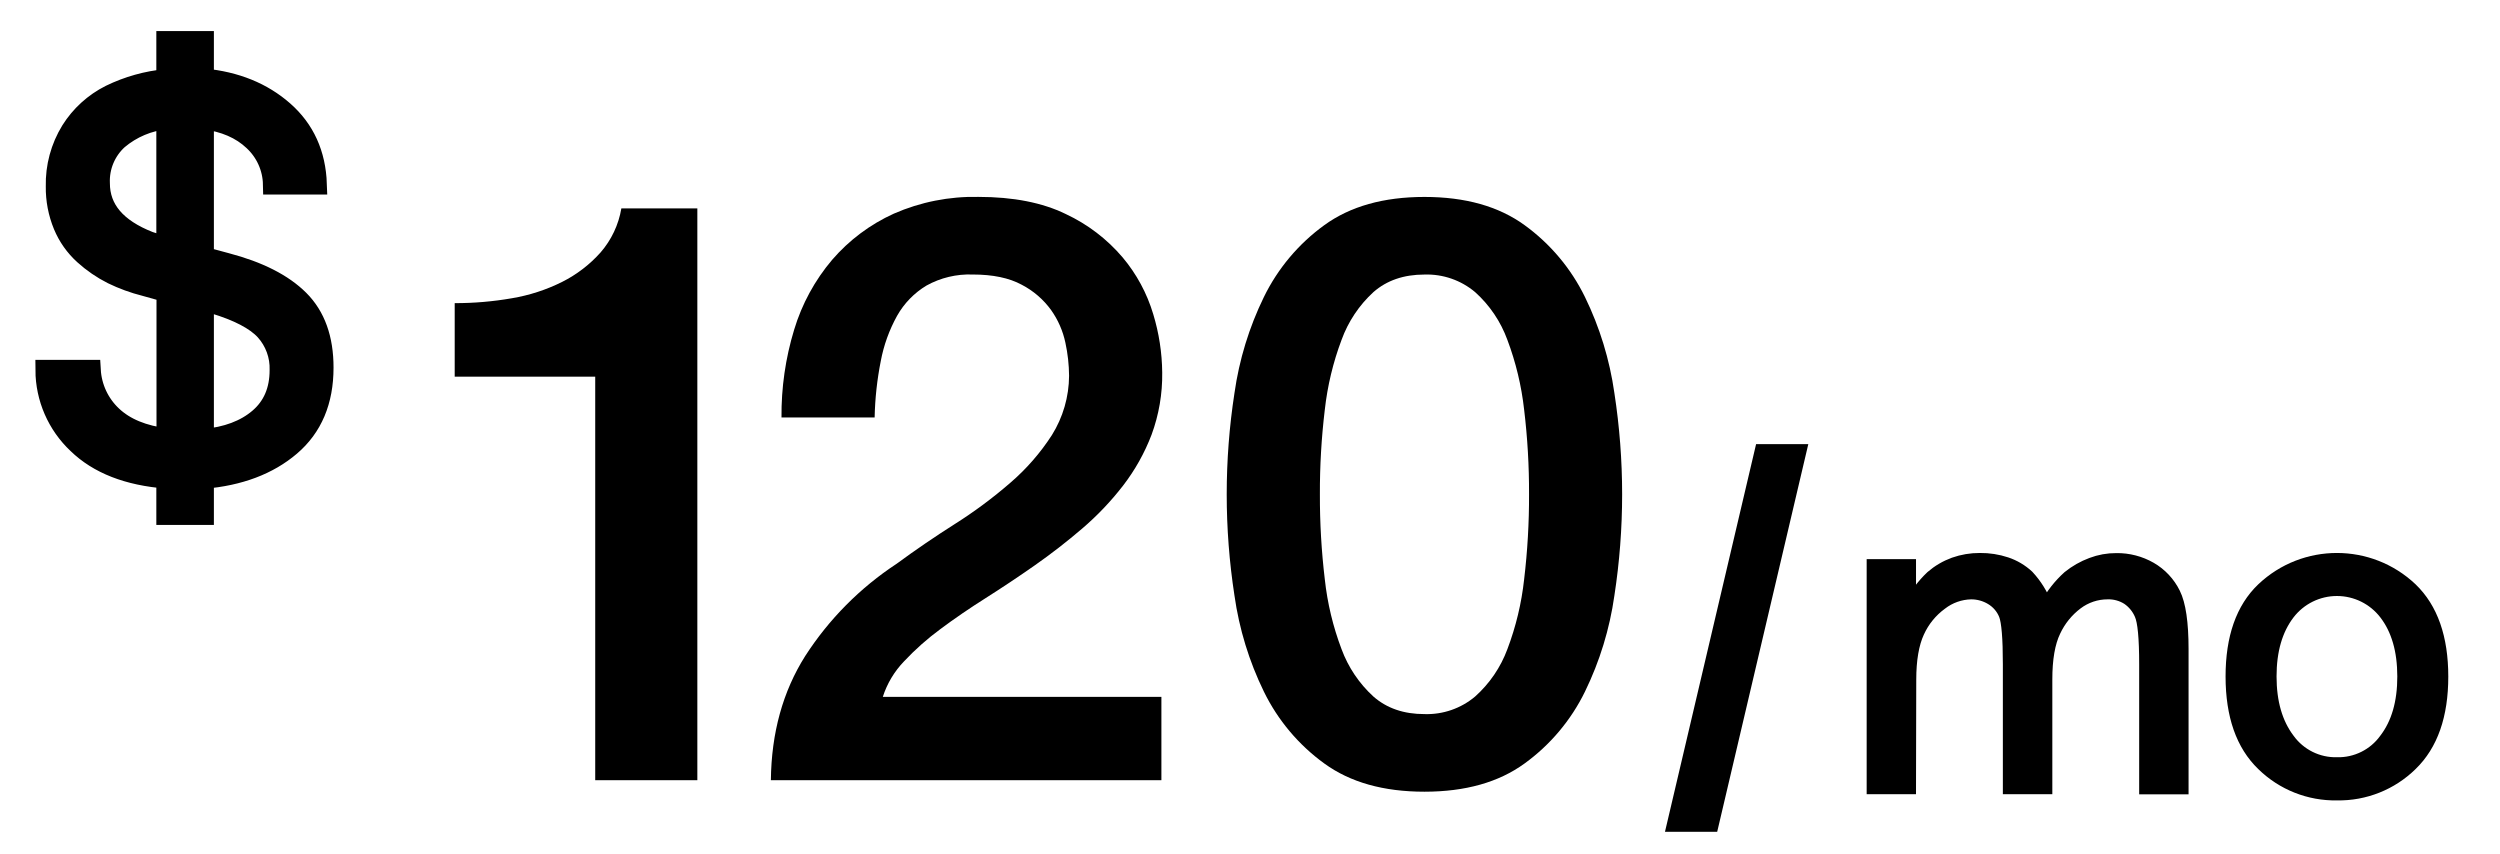
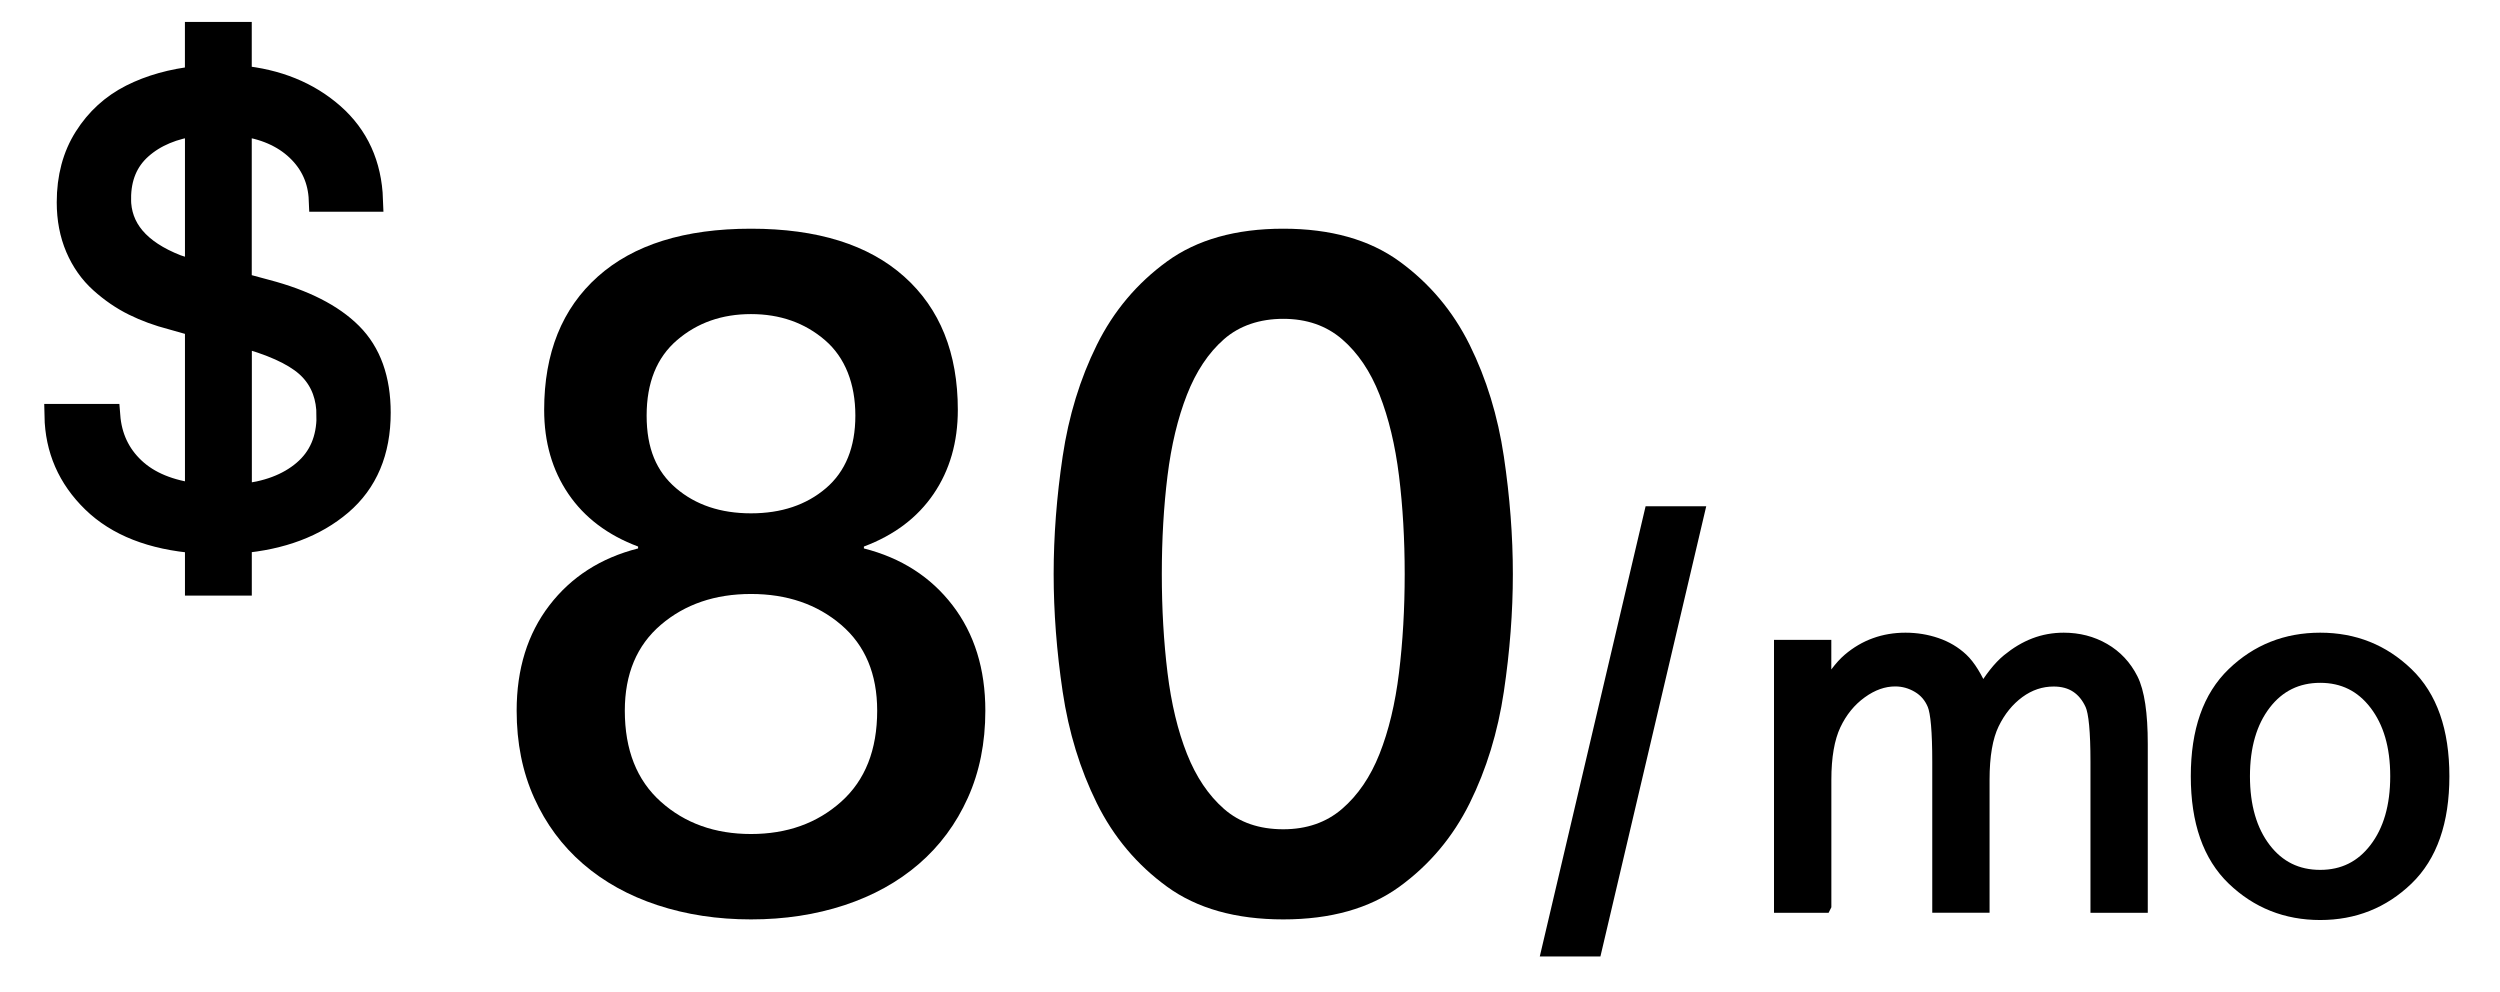
- <svg xmlns="http://www.w3.org/2000/svg" viewBox="0 0 612 209">
+ <svg xmlns="http://www.w3.org/2000/svg" id="a" viewBox="0 0 527 209">
  <defs>
-     <style>.a,.b{stroke:#000;stroke-miterlimit:10;}.a{stroke-width:5px;}.b{stroke-width:3px;}</style>
+     <style>.b{stroke-width:3px;}.b,.c{stroke:#000;stroke-miterlimit:10;}.c{stroke-width:5px;}</style>
  </defs>
-   <path class="a" d="M49.86,126H40.77v-8.89Q26.61,116,19,108.6a24.85,24.85,0,0,1-7.83-18h11a16.71,16.71,0,0,0,5.26,11.24q4.74,4.47,13.38,5.52V71.48L35.51,70a41.23,41.23,0,0,1-8-2.92,31.25,31.25,0,0,1-6.91-4.74,20.09,20.09,0,0,1-5.07-7.18,24,24,0,0,1-1.82-9.51A24.87,24.87,0,0,1,17.39,32,24.07,24.07,0,0,1,27,23.26,39.77,39.77,0,0,1,40.77,19.4V10.11h9.09v9.16q11.76,1.11,19.52,7.92t8.14,17.93H66.87a15,15,0,0,0-4.8-10.69q-4.55-4.32-12.21-5.29V62.91l5.52,1.49q11.88,3.12,17.83,9.06T79.15,90q0,12.27-8.09,19.16t-21.2,8ZM24.4,44.86q0,9.54,12.08,14.28c1.69.57,3.12,1,4.29,1.37V29.14a21.65,21.65,0,0,0-11.89,5A13.69,13.69,0,0,0,24.4,44.86ZM68.5,90.64a13.82,13.82,0,0,0-3.57-9.77Q61.35,77,52.26,74.27c-1.08-.25-1.88-.47-2.4-.64v33.89q8.51-.76,13.57-5.09T68.5,90.64Z" />
-   <path d="M111.31,74.21a80.39,80.39,0,0,0,14-1.2,43.65,43.65,0,0,0,12.3-4,31.59,31.59,0,0,0,9.4-7.2,22,22,0,0,0,5.1-10.8h18.6V191h-25V92.21h-34.4Z" />
-   <path d="M284.31,191h-95.6q.19-17.4,8.4-30.4a76.81,76.81,0,0,1,22.4-22.6q6.8-5,14.2-9.7a112.1,112.1,0,0,0,13.6-10.1,54,54,0,0,0,10.2-11.7,27.7,27.7,0,0,0,4.2-14.5,39.67,39.67,0,0,0-.9-8.1,21.48,21.48,0,0,0-3.5-8,20.57,20.57,0,0,0-7.2-6.2q-4.61-2.5-12-2.5a21.66,21.66,0,0,0-11.3,2.7,20.21,20.21,0,0,0-7.2,7.4,36.94,36.94,0,0,0-4,11.1,79.67,79.67,0,0,0-1.5,13.8h-22.8a71.53,71.53,0,0,1,3.1-21.5,47.79,47.79,0,0,1,9.3-17.1,43.85,43.85,0,0,1,15.1-11.3,49,49,0,0,1,20.7-4.1q12.8,0,21.4,4.2A41.11,41.11,0,0,1,274.81,63a38.9,38.9,0,0,1,7.5,13.9,50.71,50.71,0,0,1,2.2,14.3,42.33,42.33,0,0,1-2.6,15.2,49,49,0,0,1-7,12.5,70.75,70.75,0,0,1-10,10.5q-5.6,4.8-11.6,9t-12,8q-6,3.79-11.1,7.6a65,65,0,0,0-8.9,7.9,22.38,22.38,0,0,0-5.2,8.7h68.2Z" />
-   <path d="M348.71,48.21q15,0,24.5,6.9A47.44,47.44,0,0,1,388,72.71a78.77,78.77,0,0,1,7.2,23.5,162.8,162.8,0,0,1,0,49.6,78.77,78.77,0,0,1-7.2,23.5,47.44,47.44,0,0,1-14.8,17.6q-9.49,6.9-24.5,6.9t-24.5-6.9a47.44,47.44,0,0,1-14.8-17.6,78.77,78.77,0,0,1-7.2-23.5,162.8,162.8,0,0,1,0-49.6,78.77,78.77,0,0,1,7.2-23.5,47.44,47.44,0,0,1,14.8-17.6Q333.71,48.21,348.71,48.21Zm0,126.6a18.33,18.33,0,0,0,12.4-4.3,29.13,29.13,0,0,0,7.9-11.6,69.42,69.42,0,0,0,4.1-17.1,171.32,171.32,0,0,0,1.2-20.8,168.93,168.93,0,0,0-1.2-20.7,70.78,70.78,0,0,0-4.1-17.1,29.09,29.09,0,0,0-7.9-11.7,18.33,18.33,0,0,0-12.4-4.3q-7.6,0-12.5,4.3a29.54,29.54,0,0,0-7.8,11.7,70.78,70.78,0,0,0-4.1,17.1,168.93,168.93,0,0,0-1.2,20.7,171.32,171.32,0,0,0,1.2,20.8,69.42,69.42,0,0,0,4.1,17.1,29.58,29.58,0,0,0,7.8,11.6Q341.12,174.82,348.71,174.81Z" />
-   <path class="b" d="M431.08,110.22h9.7l-21.6,91.9h-9.7Z" />
-   <path class="b" d="M467.54,192.92h-9.08V138.38h9.08v9.87a26.35,26.35,0,0,1,5.3-7.08,17.61,17.61,0,0,1,5.49-3.23,18.69,18.69,0,0,1,6.35-1.07,19.81,19.81,0,0,1,6.44,1,14.52,14.52,0,0,1,5.32,3.15,21.87,21.87,0,0,1,4.45,7.18,25.82,25.82,0,0,1,5.49-7A20.26,20.26,0,0,1,512,138a16.82,16.82,0,0,1,6.08-1.1,16.42,16.42,0,0,1,8.39,2.17,14.54,14.54,0,0,1,5.79,6.18q2,4,2,13.62v34.08h-9.09V162.6q0-9.61-1.15-12.16a8.87,8.87,0,0,0-3.18-3.88,8.73,8.73,0,0,0-4.91-1.34,12.43,12.43,0,0,0-7.49,2.51,17.93,17.93,0,0,0-5.48,6.77q-2.06,4.25-2.05,11.91v26.51H491.8V162.63q0-9.6-1-12.14a8.07,8.07,0,0,0-3.35-3.91,9.47,9.47,0,0,0-4.93-1.36,12.33,12.33,0,0,0-7.3,2.59,17.47,17.47,0,0,0-5.62,6.91q-2,4.32-2,11.69Z" />
-   <path class="b" d="M572.1,194.44a25.37,25.37,0,0,1-18.23-7.25q-7.54-7.26-7.55-21.56t7.55-21.51a26.49,26.49,0,0,1,36.42,0q7.55,7.26,7.55,21.51t-7.55,21.56A25.32,25.32,0,0,1,572.1,194.44Zm0-7.57A14.14,14.14,0,0,0,583.9,181q4.47-5.83,4.46-15.41t-4.46-15.36a14.9,14.9,0,0,0-23.64,0q-4.46,5.83-4.46,15.36T560.26,181A14.18,14.18,0,0,0,572.1,186.87Z" />
+   <g>
+     <path class="b" d="M348.08,108.22h9.7l-21.6,91.9h-9.7l21.6-91.9Z" />
+     <path class="b" d="M384.54,190.92h-9.08v-54.54h9.08v9.86c1.86-3.29,3.62-5.65,5.3-7.08,1.68-1.43,3.51-2.51,5.49-3.22,1.99-.72,4.1-1.07,6.35-1.07s4.39,.35,6.45,1.05c2.05,.7,3.82,1.75,5.32,3.15,1.5,1.4,2.98,3.79,4.44,7.18,1.86-3.16,3.69-5.48,5.49-6.96,1.81-1.48,3.66-2.59,5.57-3.32s3.93-1.1,6.08-1.1c3.09,0,5.89,.72,8.4,2.17,2.51,1.45,4.44,3.51,5.79,6.18,1.35,2.67,2.03,7.21,2.03,13.62v34.08h-9.08v-30.32c0-6.41-.38-10.46-1.15-12.16-.77-1.69-1.83-2.99-3.18-3.88-1.35-.89-2.99-1.34-4.92-1.34-2.71,0-5.2,.84-7.49,2.51-2.28,1.68-4.11,3.93-5.48,6.76-1.37,2.83-2.05,6.8-2.05,11.91v26.51h-9.08v-30.29c0-6.41-.35-10.45-1.05-12.15-.7-1.69-1.81-2.99-3.34-3.9-1.53-.91-3.17-1.37-4.93-1.37-2.47,0-4.91,.86-7.3,2.59-2.39,1.73-4.26,4.03-5.62,6.91-1.35,2.88-2.03,6.78-2.03,11.69v26.51Z" />
+     <path class="b" d="M489.1,192.44c-7.13,0-13.21-2.42-18.24-7.25s-7.54-12.02-7.54-21.56,2.51-16.67,7.54-21.51,11.11-7.25,18.24-7.25,13.16,2.42,18.19,7.25,7.54,12,7.54,21.51-2.51,16.72-7.54,21.56-11.09,7.25-18.19,7.25Zm0-7.57c4.88,0,8.81-1.94,11.79-5.83,2.98-3.89,4.47-9.02,4.47-15.41s-1.49-11.47-4.47-15.36c-2.98-3.89-6.91-5.83-11.79-5.83s-8.86,1.95-11.84,5.83c-2.98,3.89-4.47,9.01-4.47,15.36s1.49,11.52,4.47,15.41c2.98,3.89,6.93,5.83,11.84,5.83Z" />
+   </g>
+   <path class="c" d="M50.58,123.05h-9.09v-8.9c-9.44-.74-16.7-3.58-21.79-8.54-5.09-4.96-7.7-10.94-7.83-17.96h10.98c.35,4.5,2.1,8.25,5.26,11.23,3.16,2.99,7.62,4.83,13.38,5.52v-35.91l-5.26-1.49c-2.86-.74-5.51-1.71-7.96-2.92-2.45-1.21-4.75-2.79-6.92-4.74-2.17-1.95-3.85-4.34-5.07-7.18-1.21-2.84-1.82-6.01-1.82-9.51,0-5.24,1.21-9.77,3.64-13.6,2.42-3.83,5.63-6.75,9.61-8.77,3.98-2.01,8.57-3.3,13.77-3.86V7.13h9.09v9.16c7.84,.74,14.34,3.38,19.52,7.92,5.17,4.55,7.89,10.52,8.15,17.92h-10.65c-.17-4.24-1.78-7.8-4.81-10.68-3.03-2.88-7.1-4.64-12.21-5.29V59.92l5.52,1.49c7.92,2.08,13.87,5.1,17.83,9.06,3.96,3.96,5.94,9.47,5.94,16.53,0,8.18-2.7,14.57-8.08,19.16-5.39,4.59-12.46,7.25-21.2,7.99v8.9ZM25.12,41.87c0,6.36,4.03,11.13,12.08,14.29,1.69,.56,3.12,1.02,4.29,1.36V26.15c-4.94,.65-8.9,2.31-11.88,4.97-2.99,2.66-4.48,6.25-4.48,10.75Zm44.1,45.78c0-3.94-1.19-7.2-3.57-9.77-2.38-2.58-6.6-4.77-12.66-6.59-1.08-.26-1.88-.48-2.4-.65v33.9c5.67-.52,10.2-2.22,13.57-5.1,3.38-2.88,5.07-6.81,5.07-11.79Z" />
+   <g>
+     <path d="M158.31,193.81c-7.07,0-13.63-1-19.7-3-6.07-2-11.3-4.9-15.7-8.7-4.4-3.8-7.83-8.43-10.3-13.9-2.47-5.47-3.7-11.6-3.7-18.4,0-8.8,2.3-16.2,6.9-22.2,4.6-6,10.83-10,18.7-12v-.4c-6.4-2.4-11.3-6.1-14.7-11.1s-5.1-10.9-5.1-17.7c0-12,3.77-21.37,11.3-28.1,7.53-6.73,18.3-10.1,32.3-10.1s24.77,3.37,32.3,10.1c7.53,6.73,11.3,16.1,11.3,28.1,0,6.8-1.7,12.7-5.1,17.7-3.4,5-8.3,8.7-14.7,11.1v.4c7.87,2,14.1,6,18.7,12,4.6,6,6.9,13.4,6.9,22.2,0,6.8-1.23,12.93-3.7,18.4-2.47,5.47-5.9,10.1-10.3,13.9-4.4,3.8-9.63,6.7-15.7,8.7-6.07,2-12.63,3-19.7,3Zm0-18c7.6,0,13.93-2.27,19-6.8,5.07-4.53,7.6-10.93,7.6-19.2,0-7.73-2.53-13.77-7.6-18.1-5.07-4.33-11.4-6.5-19-6.5s-13.93,2.17-19,6.5c-5.07,4.33-7.6,10.37-7.6,18.1,0,8.27,2.53,14.67,7.6,19.2,5.07,4.53,11.4,6.8,19,6.8Zm0-109.6c-6.13,0-11.33,1.83-15.6,5.5-4.27,3.67-6.4,8.97-6.4,15.9s2.07,11.77,6.2,15.3c4.13,3.53,9.4,5.3,15.8,5.3s11.67-1.77,15.8-5.3c4.13-3.53,6.2-8.63,6.2-15.3s-2.13-12.23-6.4-15.9c-4.27-3.67-9.47-5.5-15.6-5.5Z" />
+     <path d="M270.51,48.21c10,0,18.17,2.3,24.5,6.9,6.33,4.6,11.27,10.47,14.8,17.6,3.53,7.13,5.93,14.97,7.2,23.5,1.27,8.53,1.9,16.8,1.9,24.8s-.63,16.27-1.9,24.8c-1.27,8.53-3.67,16.37-7.2,23.5-3.54,7.13-8.47,13-14.8,17.6-6.33,4.6-14.5,6.9-24.5,6.9s-18.17-2.3-24.5-6.9c-6.33-4.6-11.27-10.47-14.8-17.6-3.53-7.13-5.93-14.97-7.2-23.5-1.27-8.53-1.9-16.8-1.9-24.8s.63-16.27,1.9-24.8c1.27-8.53,3.67-16.37,7.2-23.5,3.53-7.13,8.47-13,14.8-17.6,6.33-4.6,14.5-6.9,24.5-6.9Zm0,126.6c4.93,0,9.07-1.43,12.4-4.3,3.33-2.87,5.97-6.73,7.9-11.6,1.93-4.87,3.3-10.57,4.1-17.1,.8-6.53,1.2-13.47,1.2-20.8s-.4-14.23-1.2-20.7c-.8-6.47-2.17-12.17-4.1-17.1-1.93-4.93-4.57-8.83-7.9-11.7-3.33-2.87-7.47-4.3-12.4-4.3s-9.23,1.43-12.5,4.3c-3.27,2.87-5.87,6.77-7.8,11.7-1.93,4.93-3.3,10.63-4.1,17.1-.8,6.47-1.2,13.37-1.2,20.7s.4,14.27,1.2,20.8c.8,6.53,2.17,12.23,4.1,17.1,1.93,4.87,4.53,8.73,7.8,11.6,3.27,2.87,7.43,4.3,12.5,4.3Z" />
+   </g>
</svg>
